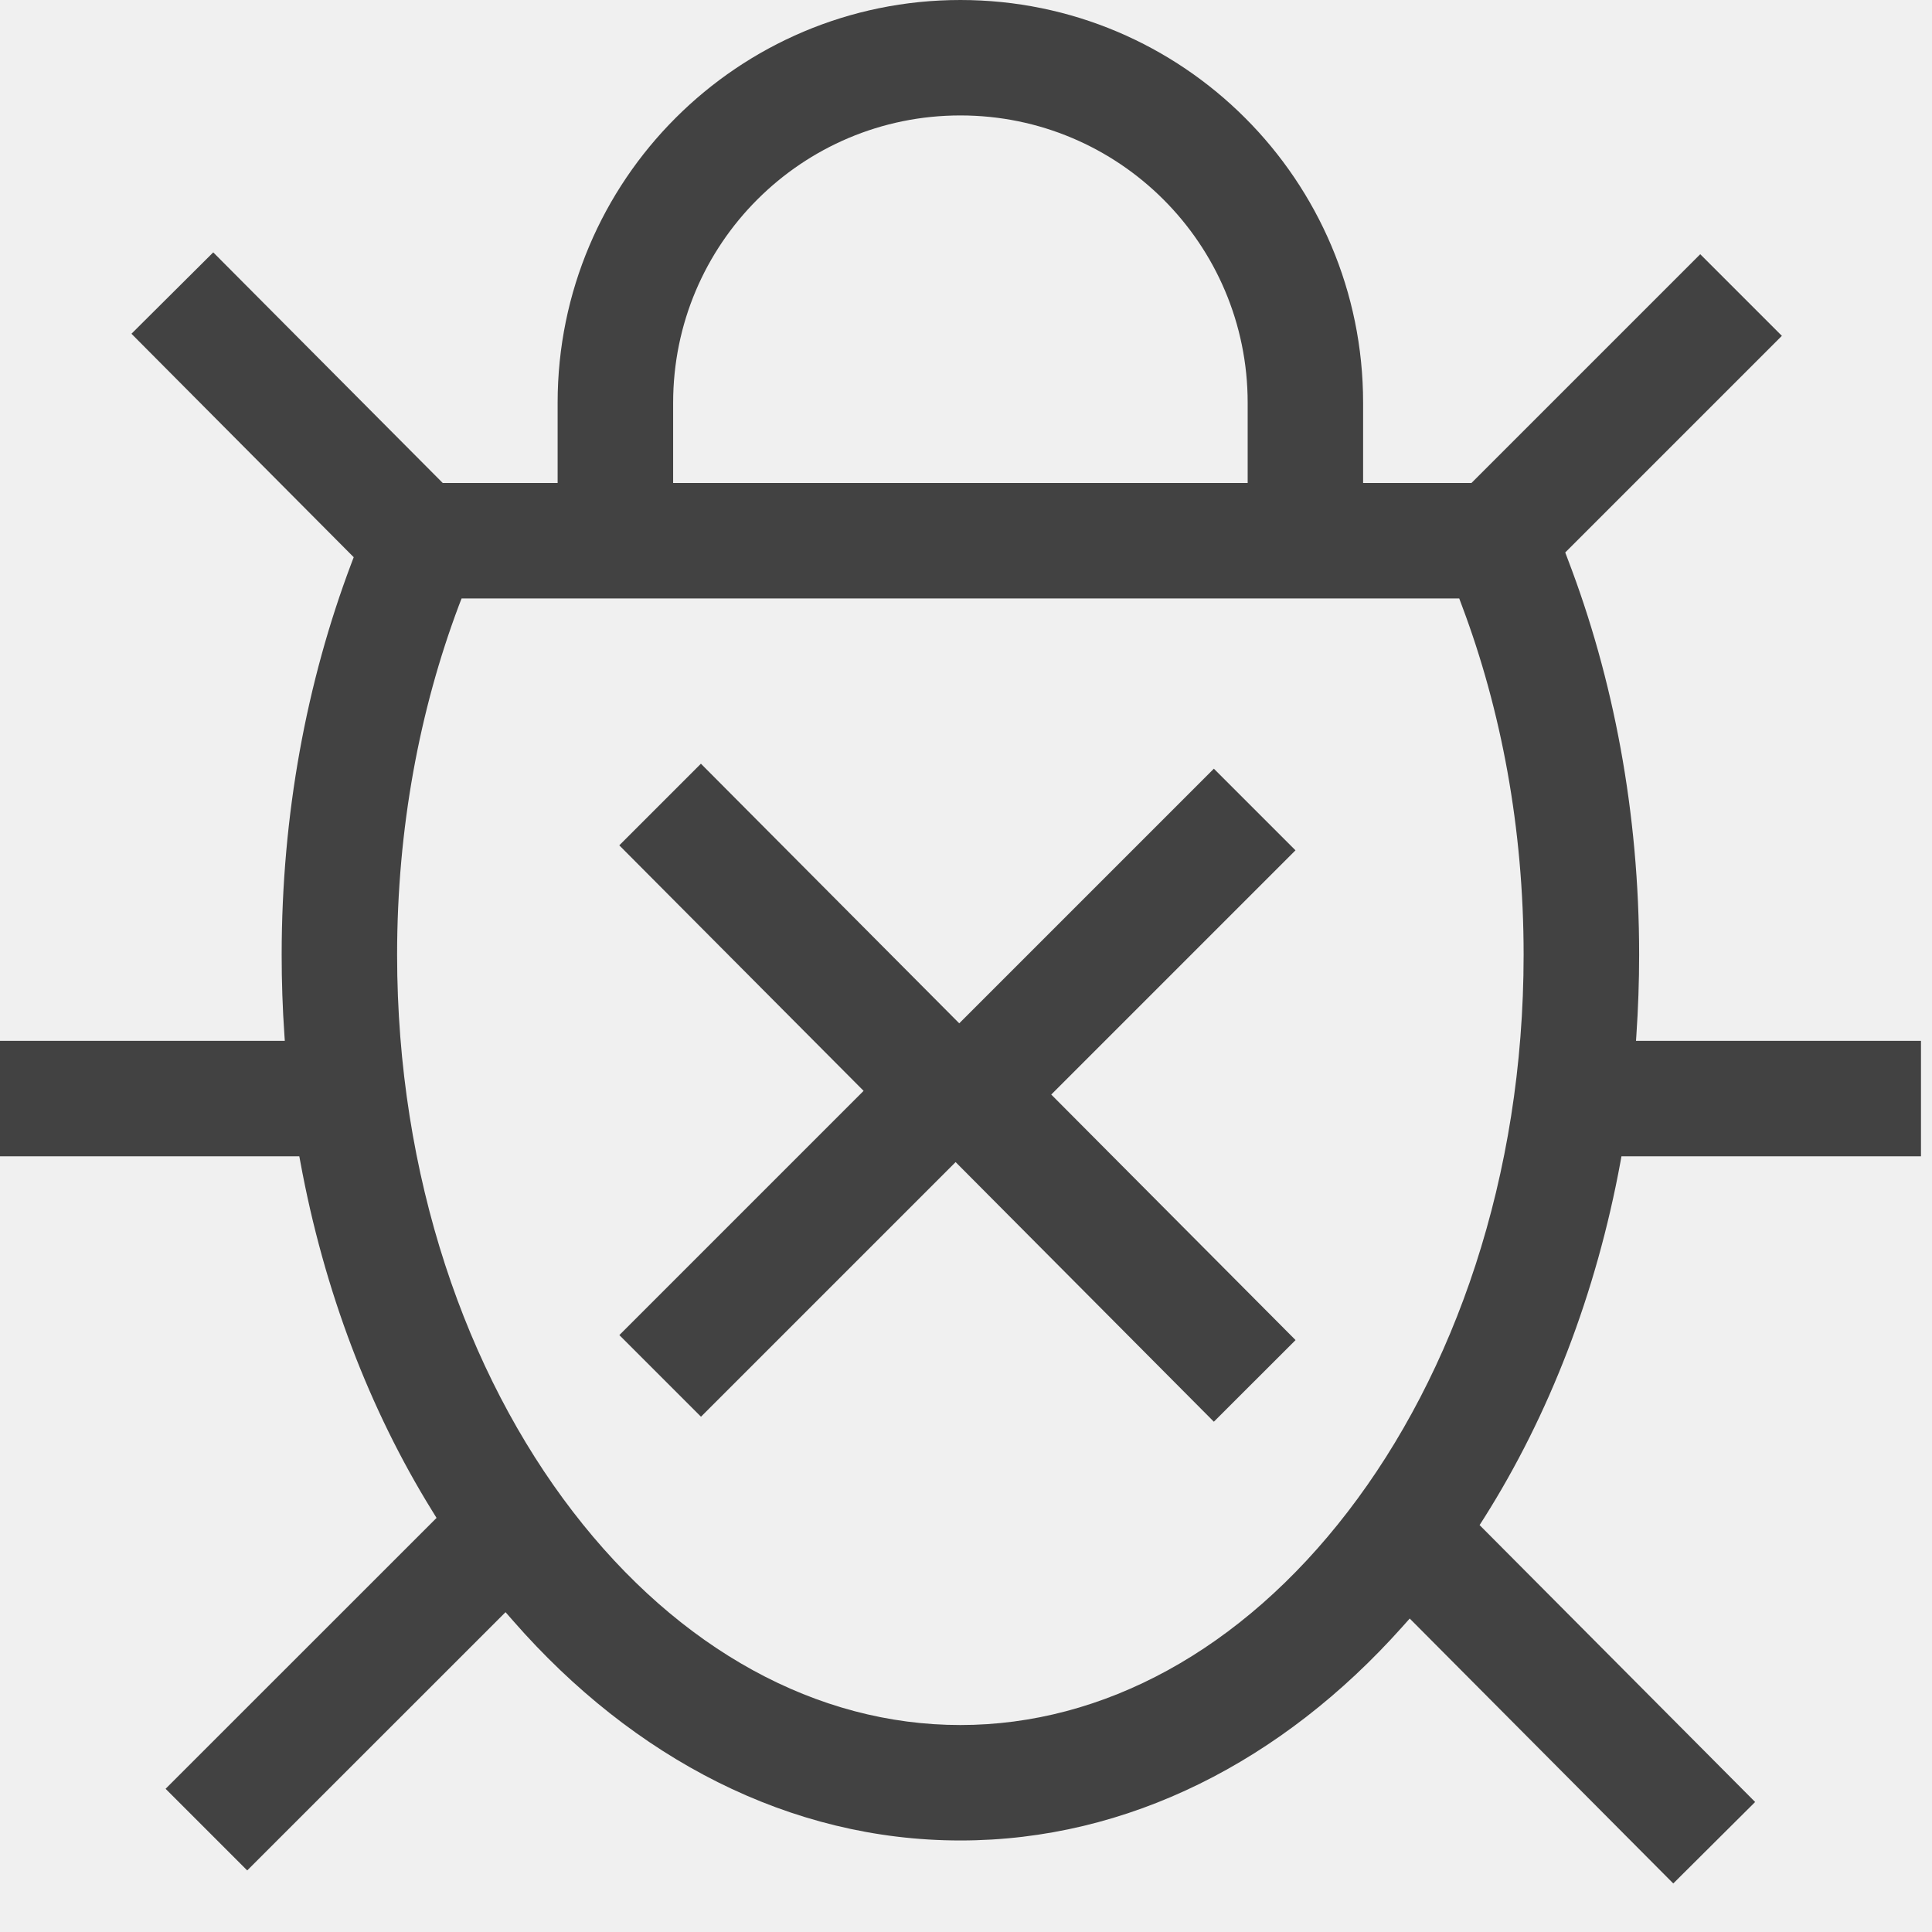
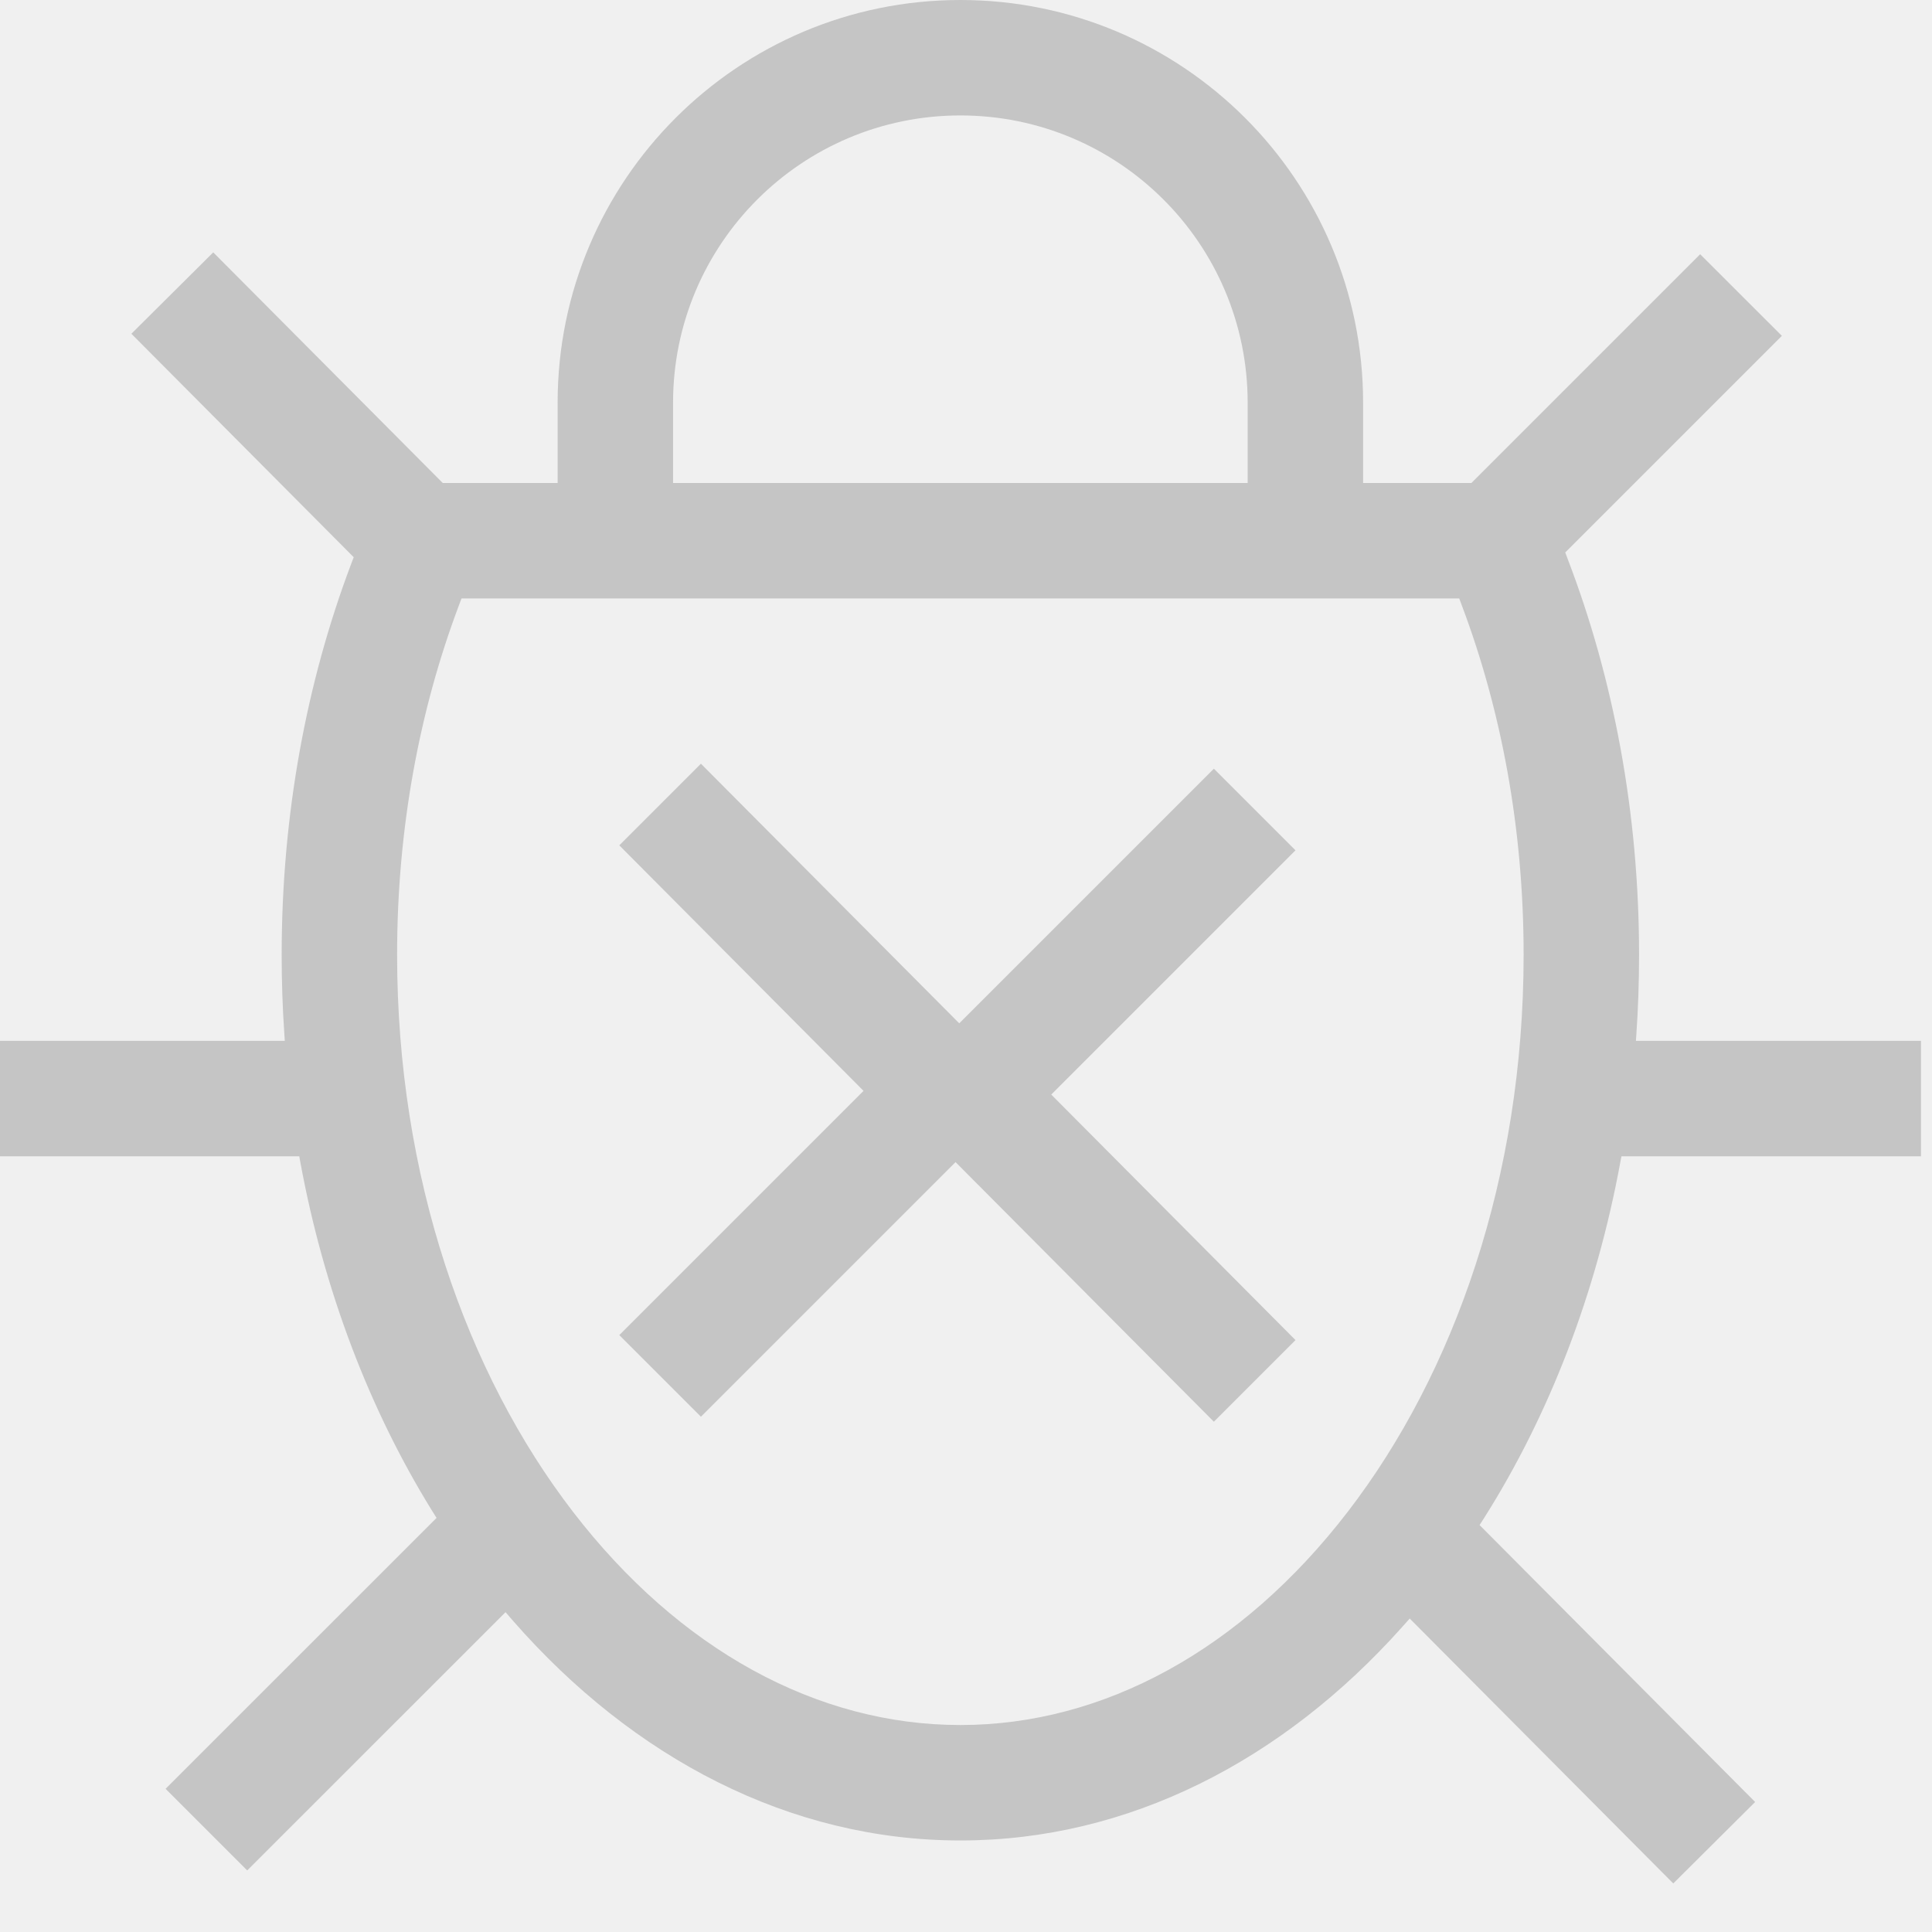
<svg xmlns="http://www.w3.org/2000/svg" width="24" height="24" viewBox="0 0 24 24" fill="none">
-   <g clip-path="url(#clip0)">
-     <path d="M3.463 12.86L3.458 12.79C3.46 12.813 3.461 12.837 3.463 12.86Z" fill="#424242" />
-     <path d="M10.728 13.551L7.693 10.501L8.707 9.487L11.916 12.712L15.079 9.549L16.093 10.563L13.059 13.597L16.094 16.647L15.079 17.661L11.871 14.436L8.708 17.599L7.694 16.585L10.728 13.551Z" fill="#424242" />
-     <path fill-rule="evenodd" clip-rule="evenodd" d="M16.933 5.003V6H18.279L21.121 3.158L22.135 4.172L19.444 6.863L19.476 6.948C20.043 8.426 20.362 10.094 20.362 11.86C20.362 12.195 20.35 12.527 20.328 12.855L20.323 12.93H23.863V14.364H20.142L20.132 14.422C19.829 16.075 19.241 17.582 18.44 18.851L18.38 18.945L21.803 22.385L20.786 23.397L17.512 20.106L17.413 20.217C15.934 21.871 14.018 22.863 11.93 22.863C9.81 22.863 7.867 21.84 6.379 20.14L6.28 20.027L3.071 23.235L2.057 22.221L5.423 18.856L5.365 18.762C4.592 17.512 4.024 16.036 3.729 14.422L3.718 14.364H0V12.93H3.538L3.533 12.855C3.51 12.527 3.499 12.195 3.499 11.86C3.499 10.117 3.81 8.47 4.362 7.006L4.394 6.922L1.633 4.146L2.649 3.135L5.5 6H6.927V5.003C6.927 2.24 9.167 0 11.93 0C14.693 0 16.933 2.24 16.933 5.003ZM8.362 5.003V6H15.499V5.003C15.499 3.032 13.901 1.434 11.93 1.434C9.959 1.434 8.362 3.032 8.362 5.003ZM18.161 7.525L18.127 7.434H5.734L5.699 7.525C5.214 8.816 4.933 10.286 4.933 11.86C4.933 14.62 5.795 17.061 7.117 18.779C8.438 20.496 10.153 21.429 11.93 21.429C13.707 21.429 15.423 20.496 16.743 18.779C18.065 17.061 18.927 14.62 18.927 11.86C18.927 10.286 18.647 8.816 18.161 7.525Z" fill="#424242" />
-   </g>
-   <defs>
-     <clipPath id="clip0">
-       <rect width="24" height="24" fill="white" transform="translate(0.000244141)" />
-     </clipPath>
-   </defs>
+   <path d="M3.463 12.86L3.458 12.79C3.46 12.813 3.461 12.837 3.463 12.86Z" fill="#C5C5C5" />
+   <path d="M10.727 13.551L7.693 10.501L8.707 9.487L11.916 12.712L15.079 9.549L16.093 10.563L13.059 13.597L16.093 16.647L15.079 17.661L11.87 14.436L8.707 17.599L7.693 16.585L10.727 13.551Z" fill="#C5C5C5" />
+   <path fill-rule="evenodd" clip-rule="evenodd" d="M16.933 5.003V6H18.278L21.12 3.158L22.135 4.172L19.444 6.863L19.476 6.948C20.042 8.426 20.361 10.094 20.361 11.86C20.361 12.195 20.35 12.527 20.327 12.855L20.322 12.93H23.863V14.364H20.142L20.131 14.422C19.829 16.075 19.241 17.582 18.44 18.851L18.38 18.945L21.803 22.385L20.786 23.397L17.512 20.106L17.413 20.217C15.934 21.871 14.018 22.863 11.93 22.863C9.81 22.863 7.867 21.84 6.378 20.14L6.28 20.027L3.071 23.235L2.057 22.221L5.423 18.856L5.364 18.762C4.592 17.512 4.024 16.036 3.728 14.422L3.718 14.364H0V12.93H3.538L3.533 12.855C3.51 12.527 3.499 12.195 3.499 11.86C3.499 10.117 3.809 8.47 4.362 7.006L4.394 6.922L1.632 4.146L2.649 3.135L5.5 6H6.927V5.003C6.927 2.24 9.167 0 11.93 0C14.693 0 16.933 2.24 16.933 5.003ZM8.361 5.003V6H15.499V5.003C15.499 3.032 13.901 1.434 11.93 1.434C9.959 1.434 8.361 3.032 8.361 5.003ZM18.161 7.525L18.127 7.434H5.733L5.699 7.525C5.213 8.816 4.933 10.286 4.933 11.86C4.933 14.62 5.795 17.061 7.117 18.779C8.438 20.496 10.153 21.429 11.93 21.429C13.707 21.429 15.422 20.496 16.743 18.779C18.065 17.061 18.927 14.62 18.927 11.86C18.927 10.286 18.647 8.816 18.161 7.525Z" fill="#C5C5C5" />
</svg>
